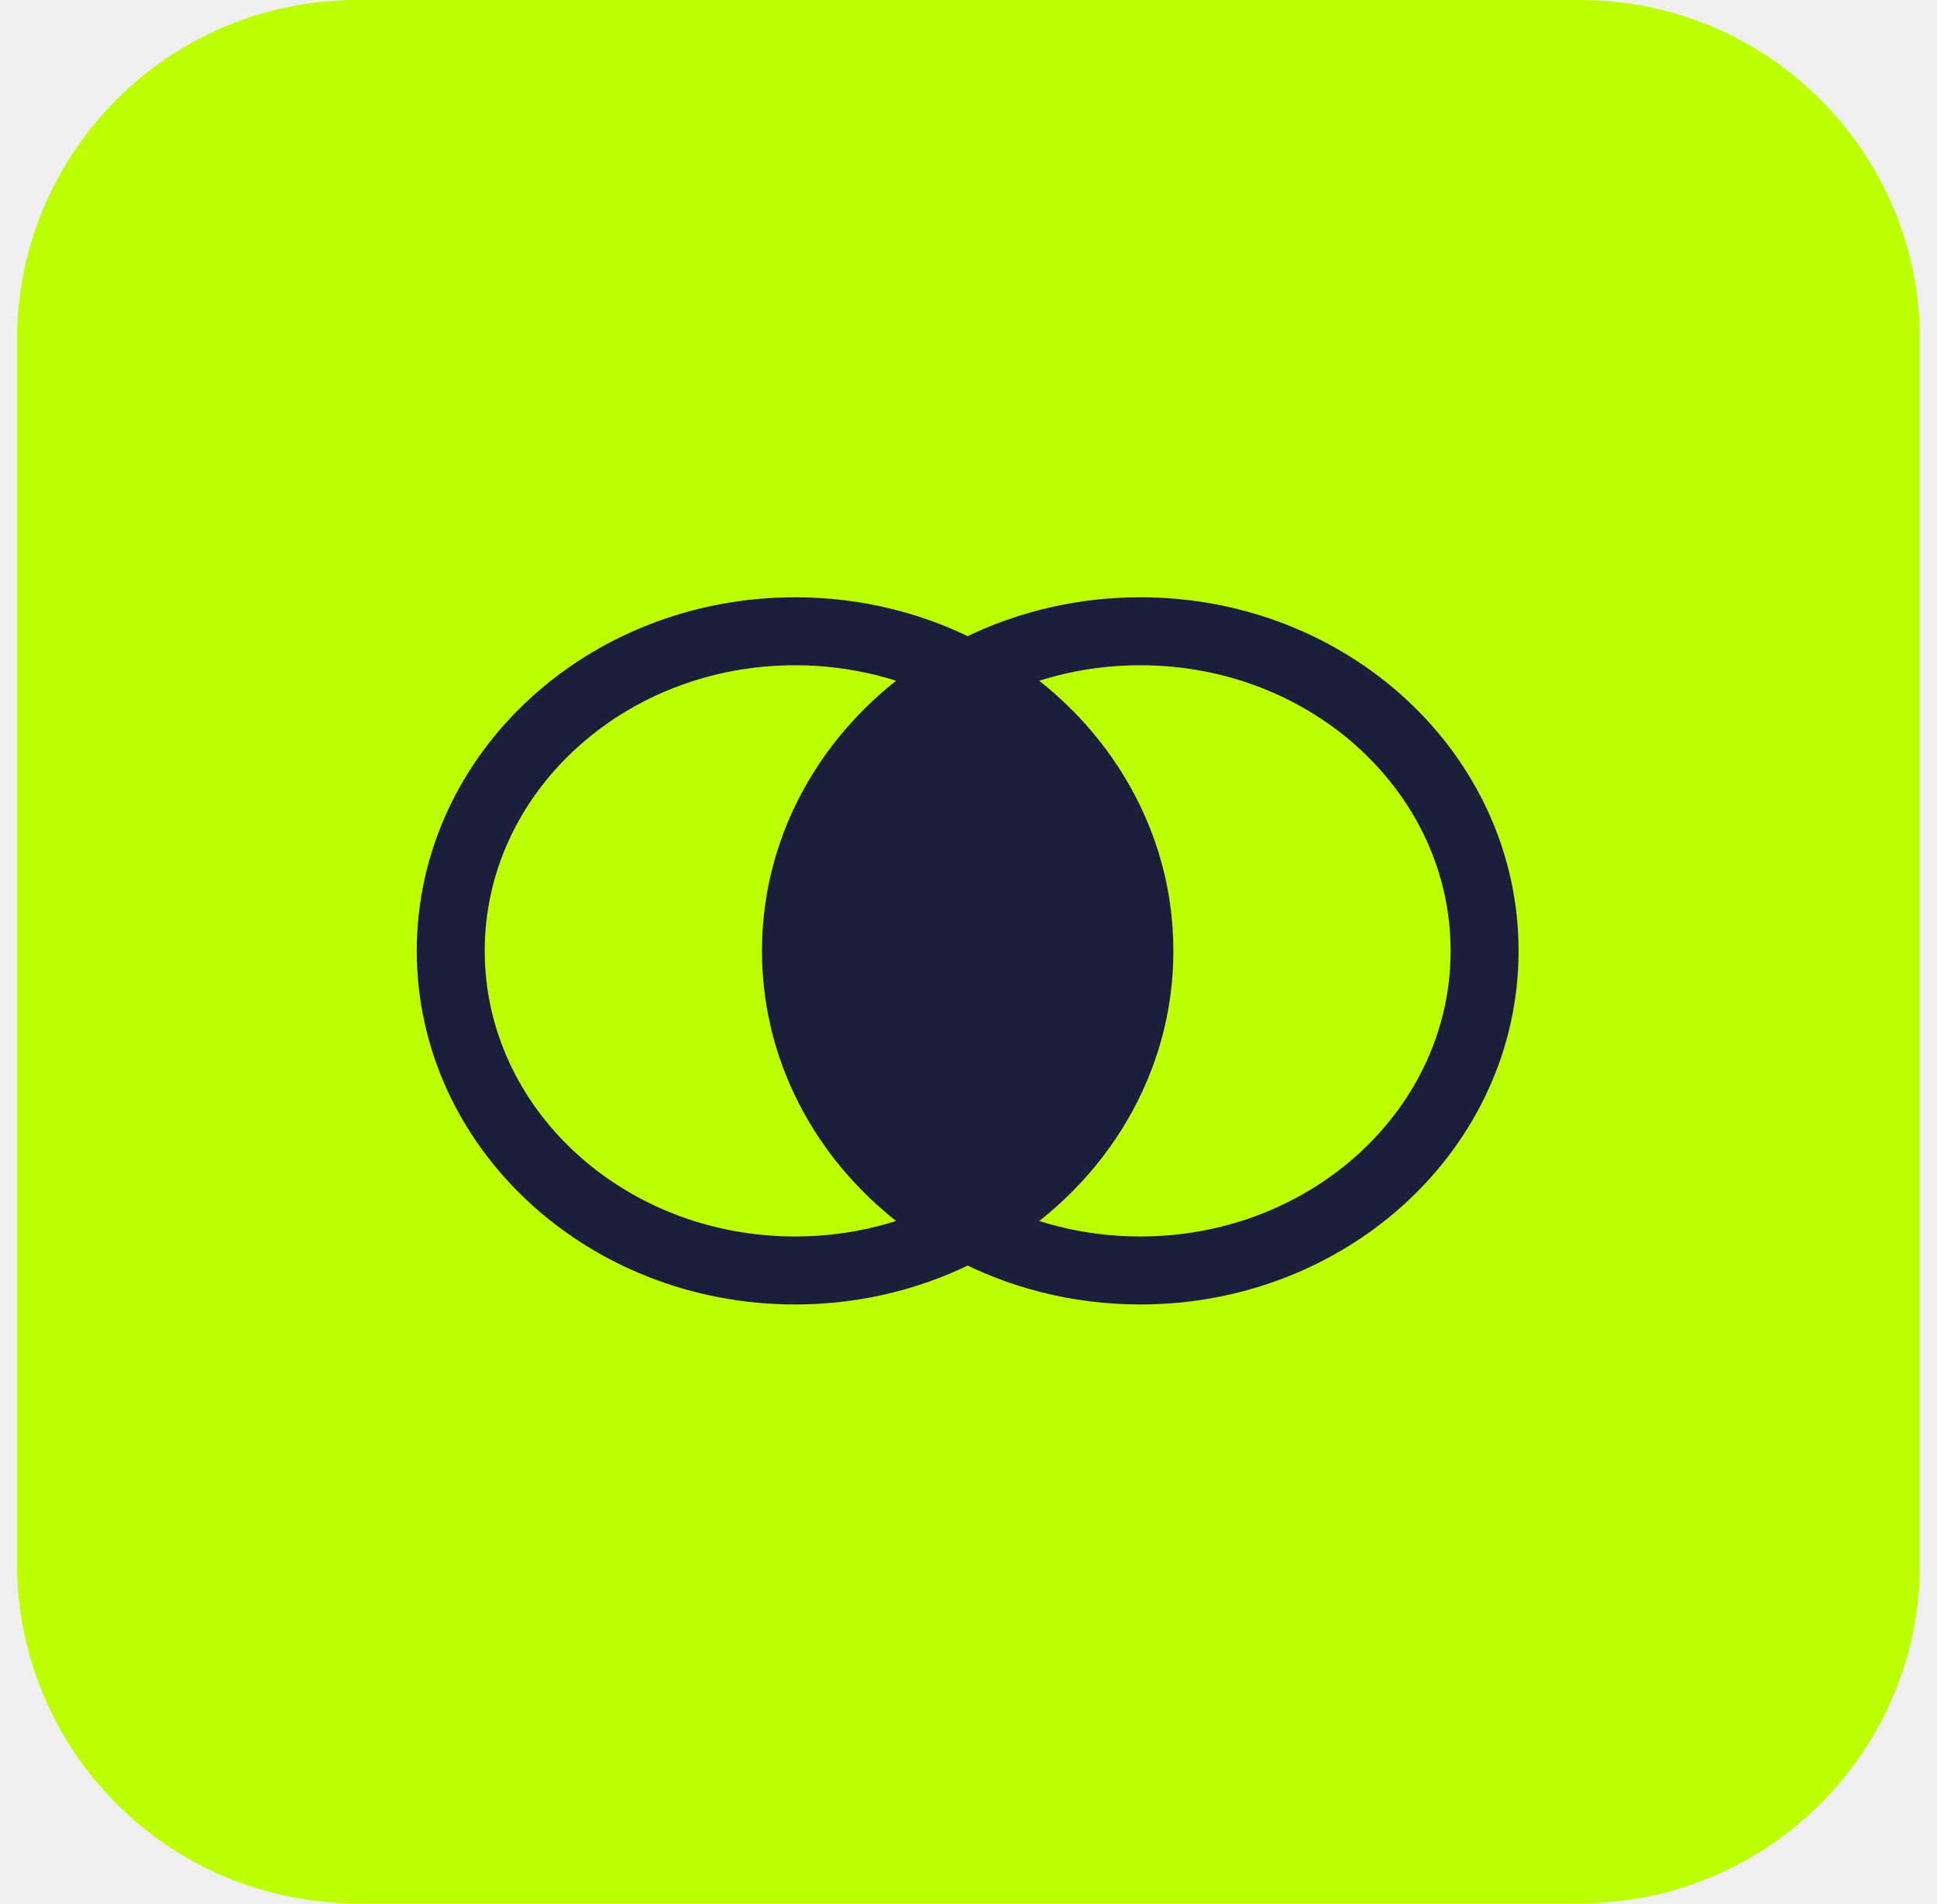
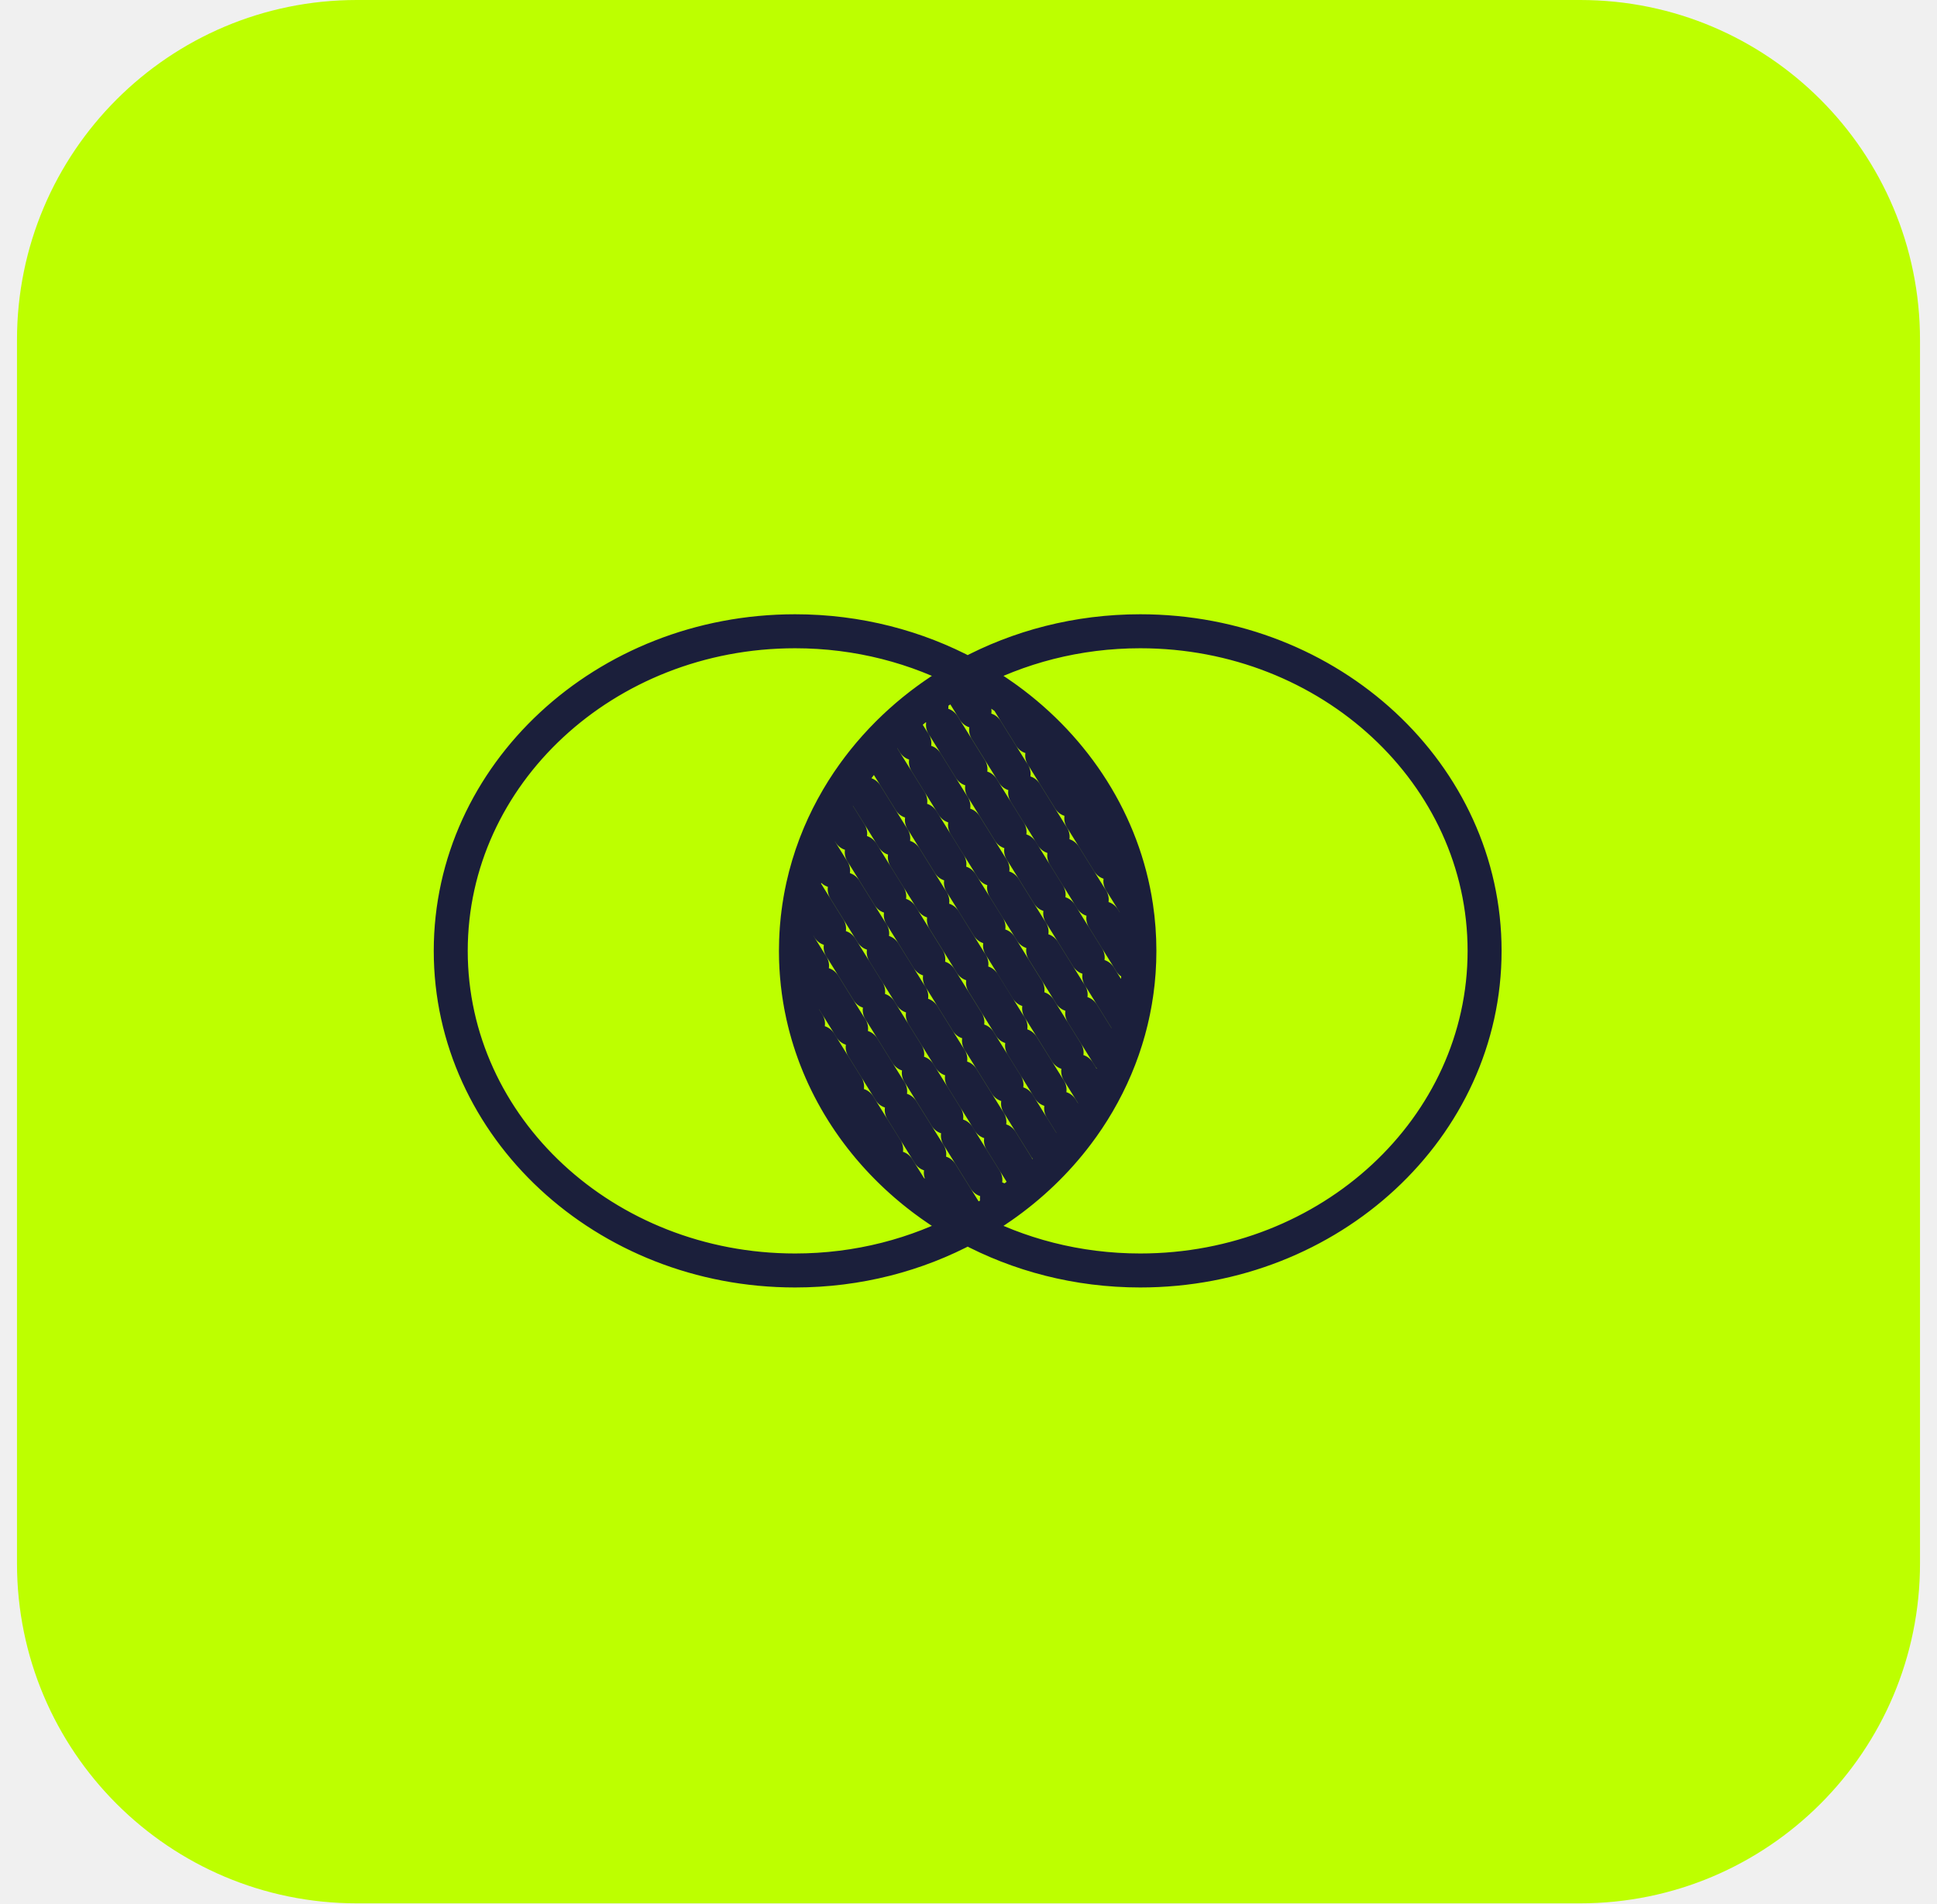
<svg xmlns="http://www.w3.org/2000/svg" width="57" height="56" viewBox="0 0 57 56" fill="none">
  <rect x="0.5" width="56" height="56" rx="10" fill="#BDFF00" />
  <g clip-path="url(#clip0_9159_8856)">
-     <path d="M33.529 27.977C33.529 31.452 31.497 34.488 28.476 36.115M33.529 27.977C33.529 24.501 31.497 21.466 28.476 19.838M33.529 27.977C33.529 29.597 33.088 31.122 32.31 32.453M33.529 27.977C33.529 27.533 33.496 27.097 33.432 26.67M28.476 36.115C25.454 34.488 23.422 31.452 23.422 27.977M28.476 36.115C29.969 36.919 31.704 37.38 33.555 37.38C39.151 37.38 43.687 33.17 43.687 27.977C43.687 22.783 39.151 18.573 33.555 18.573C31.704 18.573 29.969 19.034 28.476 19.838M28.476 36.115C26.983 36.919 25.248 37.38 23.397 37.38C17.801 37.38 13.264 33.17 13.264 27.977C13.264 22.783 17.801 18.573 23.397 18.573C25.248 18.573 26.983 19.034 28.476 19.838M28.476 36.115C28.825 35.927 29.161 35.72 29.482 35.496M28.476 36.115C27.879 35.794 27.321 35.417 26.809 34.993M28.476 19.838C25.454 21.466 23.422 24.501 23.422 27.977M28.476 19.838C28.881 20.056 29.268 20.3 29.635 20.566M28.476 19.838C28.357 19.902 28.24 19.968 28.125 20.036M32.31 32.453C32.125 32.77 31.921 33.076 31.699 33.369M32.31 32.453L31.728 31.518M33.432 26.67C33.062 24.198 31.656 22.034 29.635 20.566M33.432 26.67L32.969 25.925M23.422 27.977C23.422 27.871 23.424 27.766 23.428 27.661M23.422 27.977C23.422 28.631 23.494 29.269 23.631 29.885M23.428 27.661C23.447 27.123 23.515 26.597 23.627 26.085M23.428 27.661L23.896 28.414M23.631 29.885C24.078 31.897 25.218 33.675 26.809 34.993M23.631 29.885L23.777 30.12M29.482 35.496C30.336 34.9 31.085 34.182 31.699 33.369M29.482 35.496L29.337 35.264M26.809 34.993L26.417 34.364M29.635 20.566L30.329 21.681M28.125 20.036C27.836 20.207 27.556 20.391 27.288 20.587M28.125 20.036L28.677 20.923M29.018 21.471L29.827 22.771M30.167 23.319L30.976 24.62M31.317 25.167L32.126 26.468M32.467 27.015L33.276 28.316M27.247 22.419L28.056 23.72M28.397 24.268L29.206 25.568M29.547 26.116L30.356 27.416M30.697 27.964L31.506 29.264M31.846 29.812L32.656 31.113M25.477 23.368L26.286 24.668M26.627 25.216L27.436 26.517M27.777 27.064L28.586 28.365M28.927 28.912L29.736 30.213M30.076 30.761L30.885 32.061M24.857 26.165L25.666 27.465M26.006 28.013L26.816 29.313M27.156 29.861L27.965 31.161M28.306 31.709L29.115 33.01M29.456 33.557L30.265 34.858M24.236 28.961L25.045 30.262M25.386 30.809L26.195 32.11M26.536 32.658L27.345 33.958M27.686 34.506L28.495 35.806M30.669 22.229L31.478 23.529M31.819 24.077L32.628 25.378M27.749 21.329L28.558 22.63M28.899 23.177L29.708 24.478M30.049 25.025L30.858 26.326M31.199 26.874L32.008 28.174M32.348 28.722L33.157 30.022M25.979 22.278L26.788 23.578M27.129 24.126L27.938 25.426M28.278 25.974L29.088 27.274M29.428 27.822L30.237 29.123M30.578 29.67L31.387 30.971M25.359 25.074L26.168 26.375M26.508 26.922L27.317 28.223M27.658 28.771L28.467 30.071M28.808 30.619L29.617 31.919M29.958 32.467L30.767 33.767M24.738 27.871L25.547 29.171M25.888 29.719L26.697 31.02M27.038 31.567L27.847 32.868M28.188 33.415L28.997 34.716M24.118 30.668L24.927 31.968M25.267 32.516L26.077 33.816M31.699 33.369L31.226 32.609M27.288 20.587C27.014 20.787 26.753 20.999 26.503 21.224M27.288 20.587L27.409 20.781M26.503 21.224C25.982 21.693 25.514 22.214 25.11 22.778M26.503 21.224L26.907 21.872M25.11 22.778C24.893 23.08 24.695 23.395 24.517 23.721M25.11 22.778L25.136 22.82M24.517 23.721C24.325 24.071 24.156 24.433 24.012 24.807M24.517 23.721L25.018 24.527M24.012 24.807C23.853 25.22 23.723 25.647 23.627 26.085M24.012 24.807L24.516 25.617M23.627 26.085L24.397 27.323" stroke="#1B1F3B" stroke-width="2" stroke-linecap="round" stroke-linejoin="round" />
+     <path d="M33.529 27.977C33.529 31.452 31.497 34.488 28.476 36.115M33.529 27.977C33.529 24.501 31.497 21.466 28.476 19.838M33.529 27.977C33.529 29.597 33.088 31.122 32.31 32.453M33.529 27.977C33.529 27.533 33.496 27.097 33.432 26.67M28.476 36.115C25.454 34.488 23.422 31.452 23.422 27.977M28.476 36.115C29.969 36.919 31.704 37.38 33.555 37.38C39.151 37.38 43.687 33.17 43.687 27.977C43.687 22.783 39.151 18.573 33.555 18.573C31.704 18.573 29.969 19.034 28.476 19.838M28.476 36.115C26.983 36.919 25.248 37.38 23.397 37.38C17.801 37.38 13.264 33.17 13.264 27.977C13.264 22.783 17.801 18.573 23.397 18.573C25.248 18.573 26.983 19.034 28.476 19.838M28.476 36.115C28.825 35.927 29.161 35.72 29.482 35.496M28.476 36.115C27.879 35.794 27.321 35.417 26.809 34.993M28.476 19.838C25.454 21.466 23.422 24.501 23.422 27.977M28.476 19.838C28.881 20.056 29.268 20.3 29.635 20.566M28.476 19.838C28.357 19.902 28.24 19.968 28.125 20.036M32.31 32.453C32.125 32.77 31.921 33.076 31.699 33.369M32.31 32.453L31.728 31.518M33.432 26.67C33.062 24.198 31.656 22.034 29.635 20.566M33.432 26.67L32.969 25.925M23.422 27.977C23.422 27.871 23.424 27.766 23.428 27.661M23.422 27.977C23.422 28.631 23.494 29.269 23.631 29.885M23.428 27.661C23.447 27.123 23.515 26.597 23.627 26.085M23.428 27.661L23.896 28.414M23.631 29.885C24.078 31.897 25.218 33.675 26.809 34.993M23.631 29.885L23.777 30.12M29.482 35.496C30.336 34.9 31.085 34.182 31.699 33.369M29.482 35.496L29.337 35.264M26.809 34.993L26.417 34.364M29.635 20.566L30.329 21.681M28.125 20.036C27.836 20.207 27.556 20.391 27.288 20.587M28.125 20.036L28.677 20.923M29.018 21.471L29.827 22.771M30.167 23.319L30.976 24.62M31.317 25.167L32.126 26.468M32.467 27.015L33.276 28.316M27.247 22.419L28.056 23.72M28.397 24.268L29.206 25.568M29.547 26.116L30.356 27.416M30.697 27.964L31.506 29.264M31.846 29.812L32.656 31.113M25.477 23.368L26.286 24.668M26.627 25.216L27.436 26.517M27.777 27.064L28.586 28.365M28.927 28.912L29.736 30.213M30.076 30.761L30.885 32.061M24.857 26.165L25.666 27.465M26.006 28.013L26.816 29.313M27.156 29.861L27.965 31.161M28.306 31.709L29.115 33.01M29.456 33.557L30.265 34.858M24.236 28.961L25.045 30.262M25.386 30.809L26.195 32.11M26.536 32.658L27.345 33.958M27.686 34.506L28.495 35.806M30.669 22.229L31.478 23.529M31.819 24.077L32.628 25.378M27.749 21.329L28.558 22.63M28.899 23.177L29.708 24.478M30.049 25.025L30.858 26.326M31.199 26.874L32.008 28.174M32.348 28.722L33.157 30.022M25.979 22.278L26.788 23.578M27.129 24.126L27.938 25.426M28.278 25.974L29.088 27.274M29.428 27.822L30.237 29.123M30.578 29.67L31.387 30.971M25.359 25.074L26.168 26.375M26.508 26.922L27.317 28.223M27.658 28.771L28.467 30.071M28.808 30.619L29.617 31.919M29.958 32.467L30.767 33.767M24.738 27.871L25.547 29.171M25.888 29.719L26.697 31.02M27.038 31.567L27.847 32.868M28.188 33.415L28.997 34.716M24.118 30.668L24.927 31.968M25.267 32.516L26.077 33.816M31.699 33.369L31.226 32.609M27.288 20.587C27.014 20.787 26.753 20.999 26.503 21.224M27.288 20.587L27.409 20.781M26.503 21.224C25.982 21.693 25.514 22.214 25.11 22.778M26.503 21.224L26.907 21.872M25.11 22.778C24.893 23.08 24.695 23.395 24.517 23.721M25.11 22.778L25.136 22.82M24.517 23.721C24.325 24.071 24.156 24.433 24.012 24.807M24.517 23.721L25.018 24.527M24.012 24.807C23.853 25.22 23.723 25.647 23.627 26.085M24.012 24.807L24.516 25.617M23.627 26.085L24.397 27.323" stroke="#1B1F3B" strokeWidth="2" stroke-linecap="round" stroke-linejoin="round" />
  </g>
  <defs>
    <clipPath id="clip0_9159_8856">
      <rect width="33" height="21" fill="white" transform="translate(12 17.5)" />
    </clipPath>
  </defs>
</svg>
